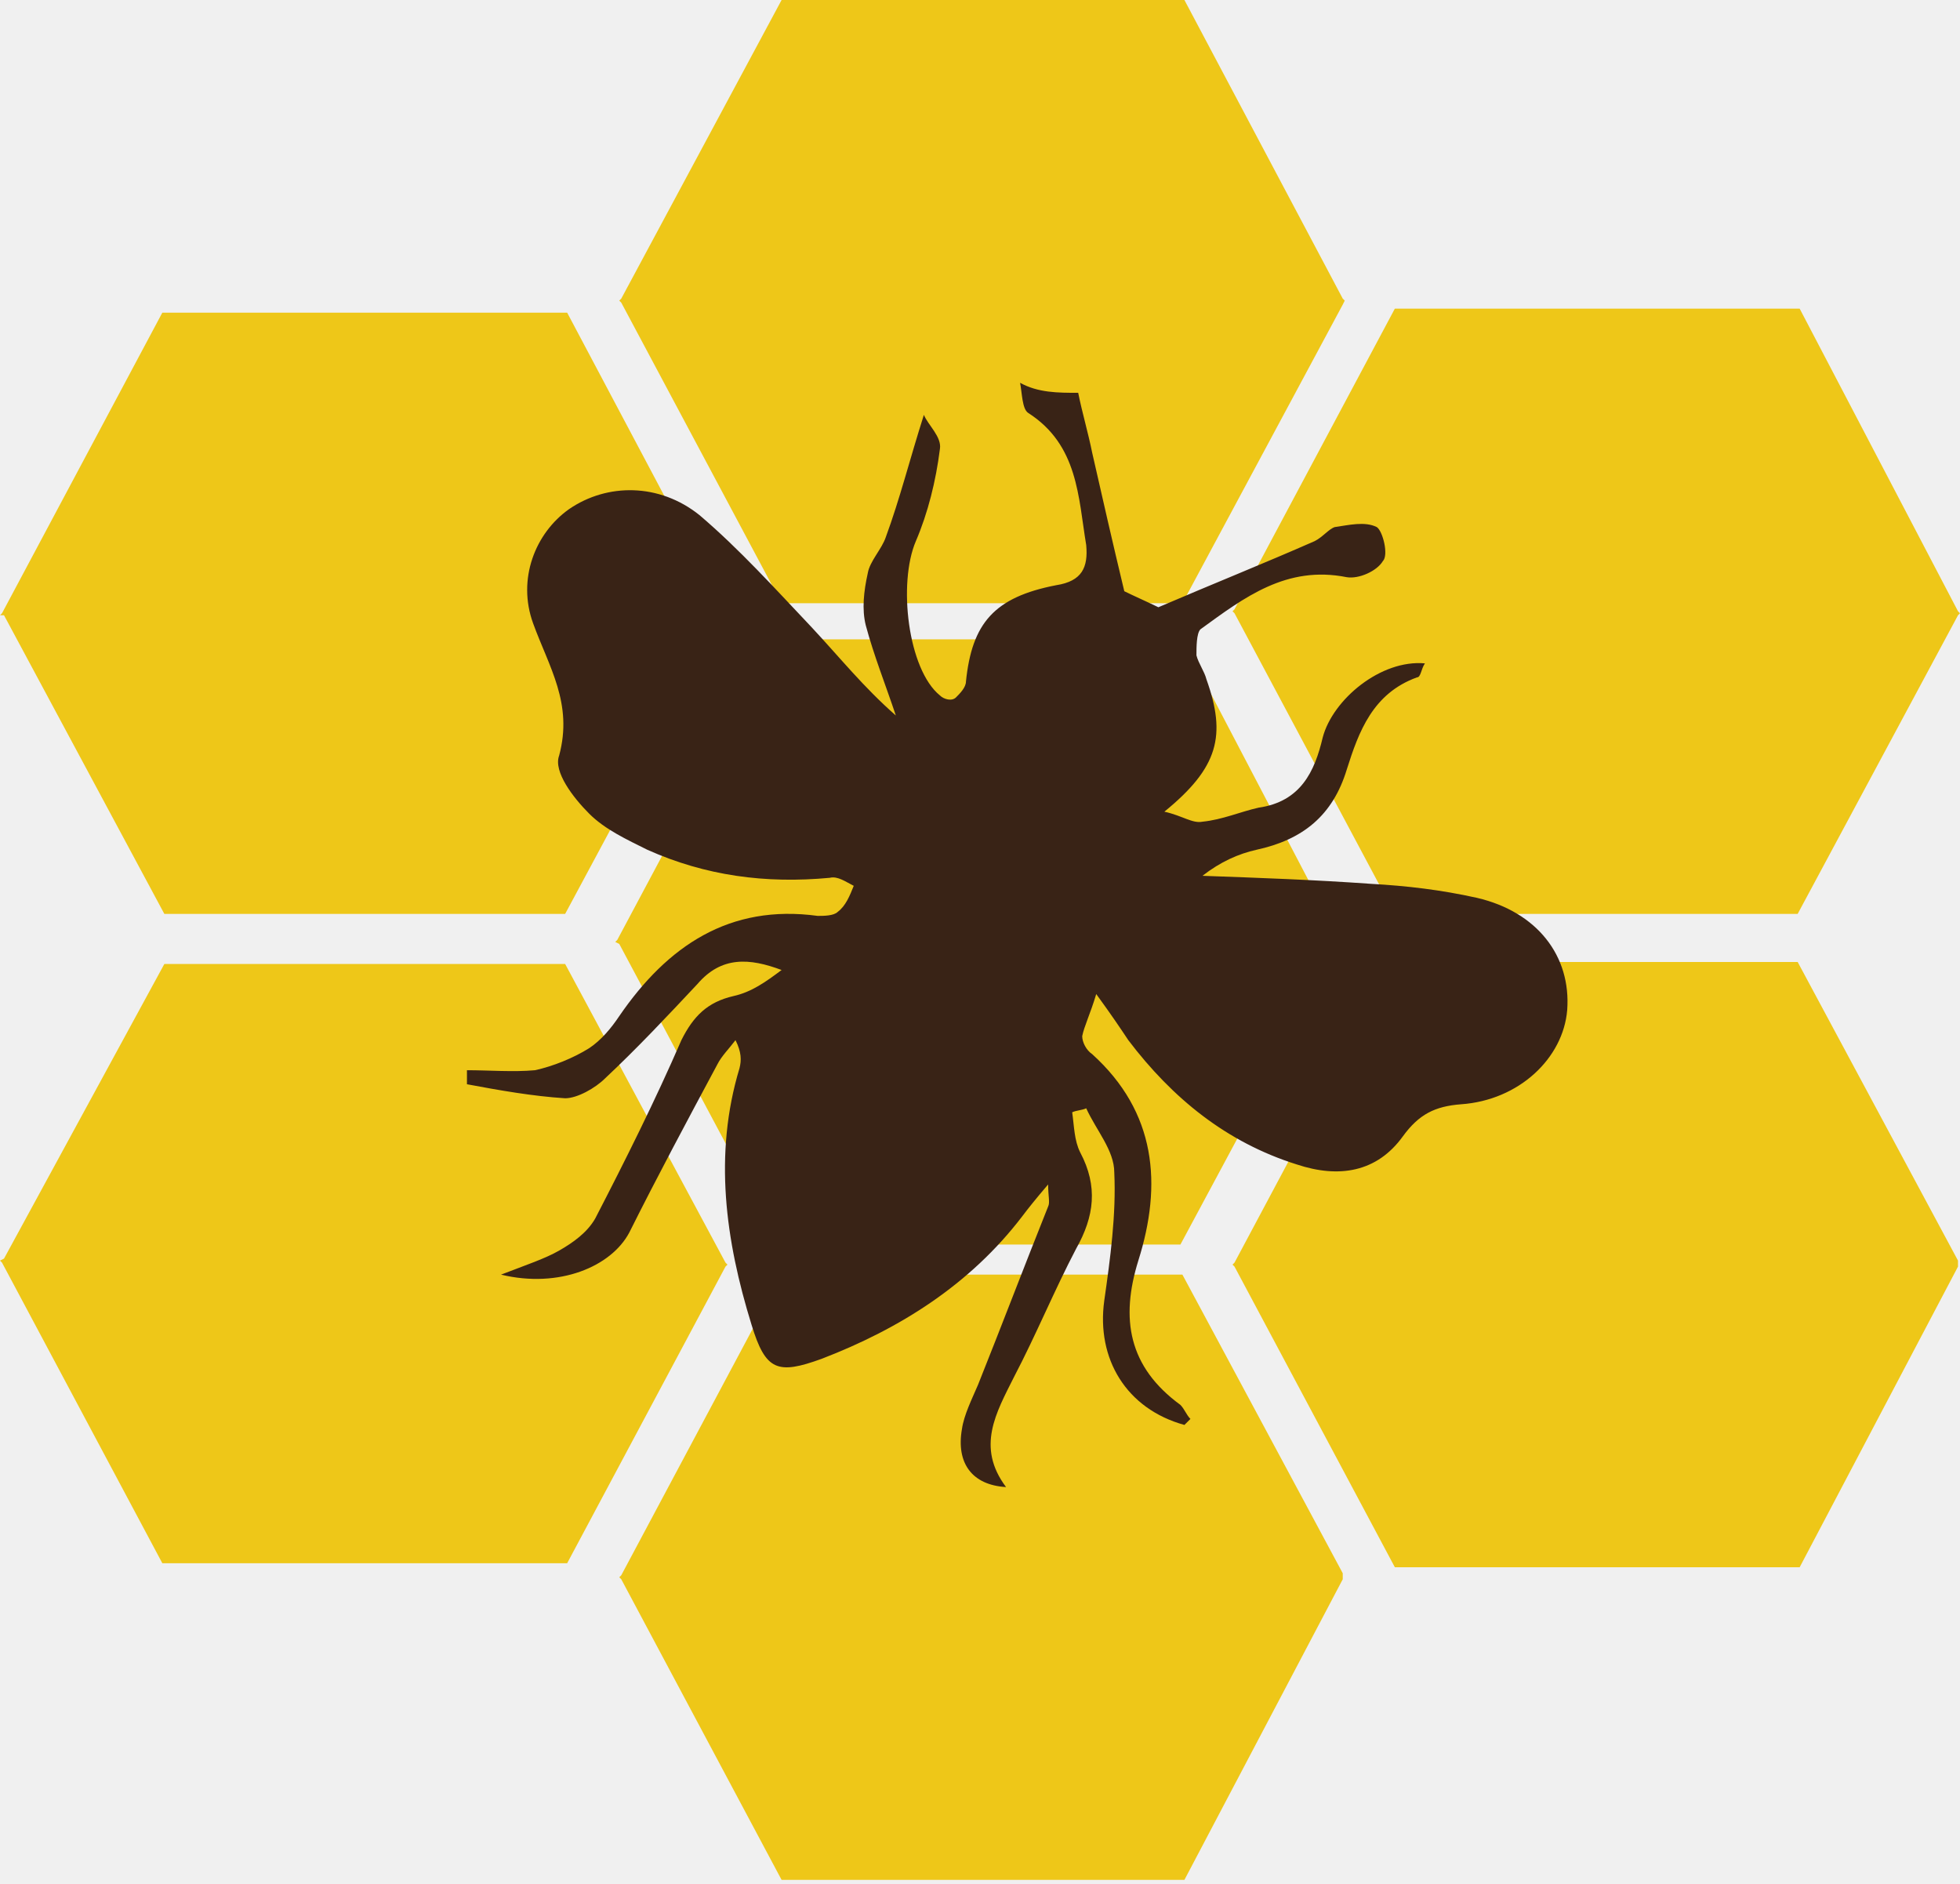
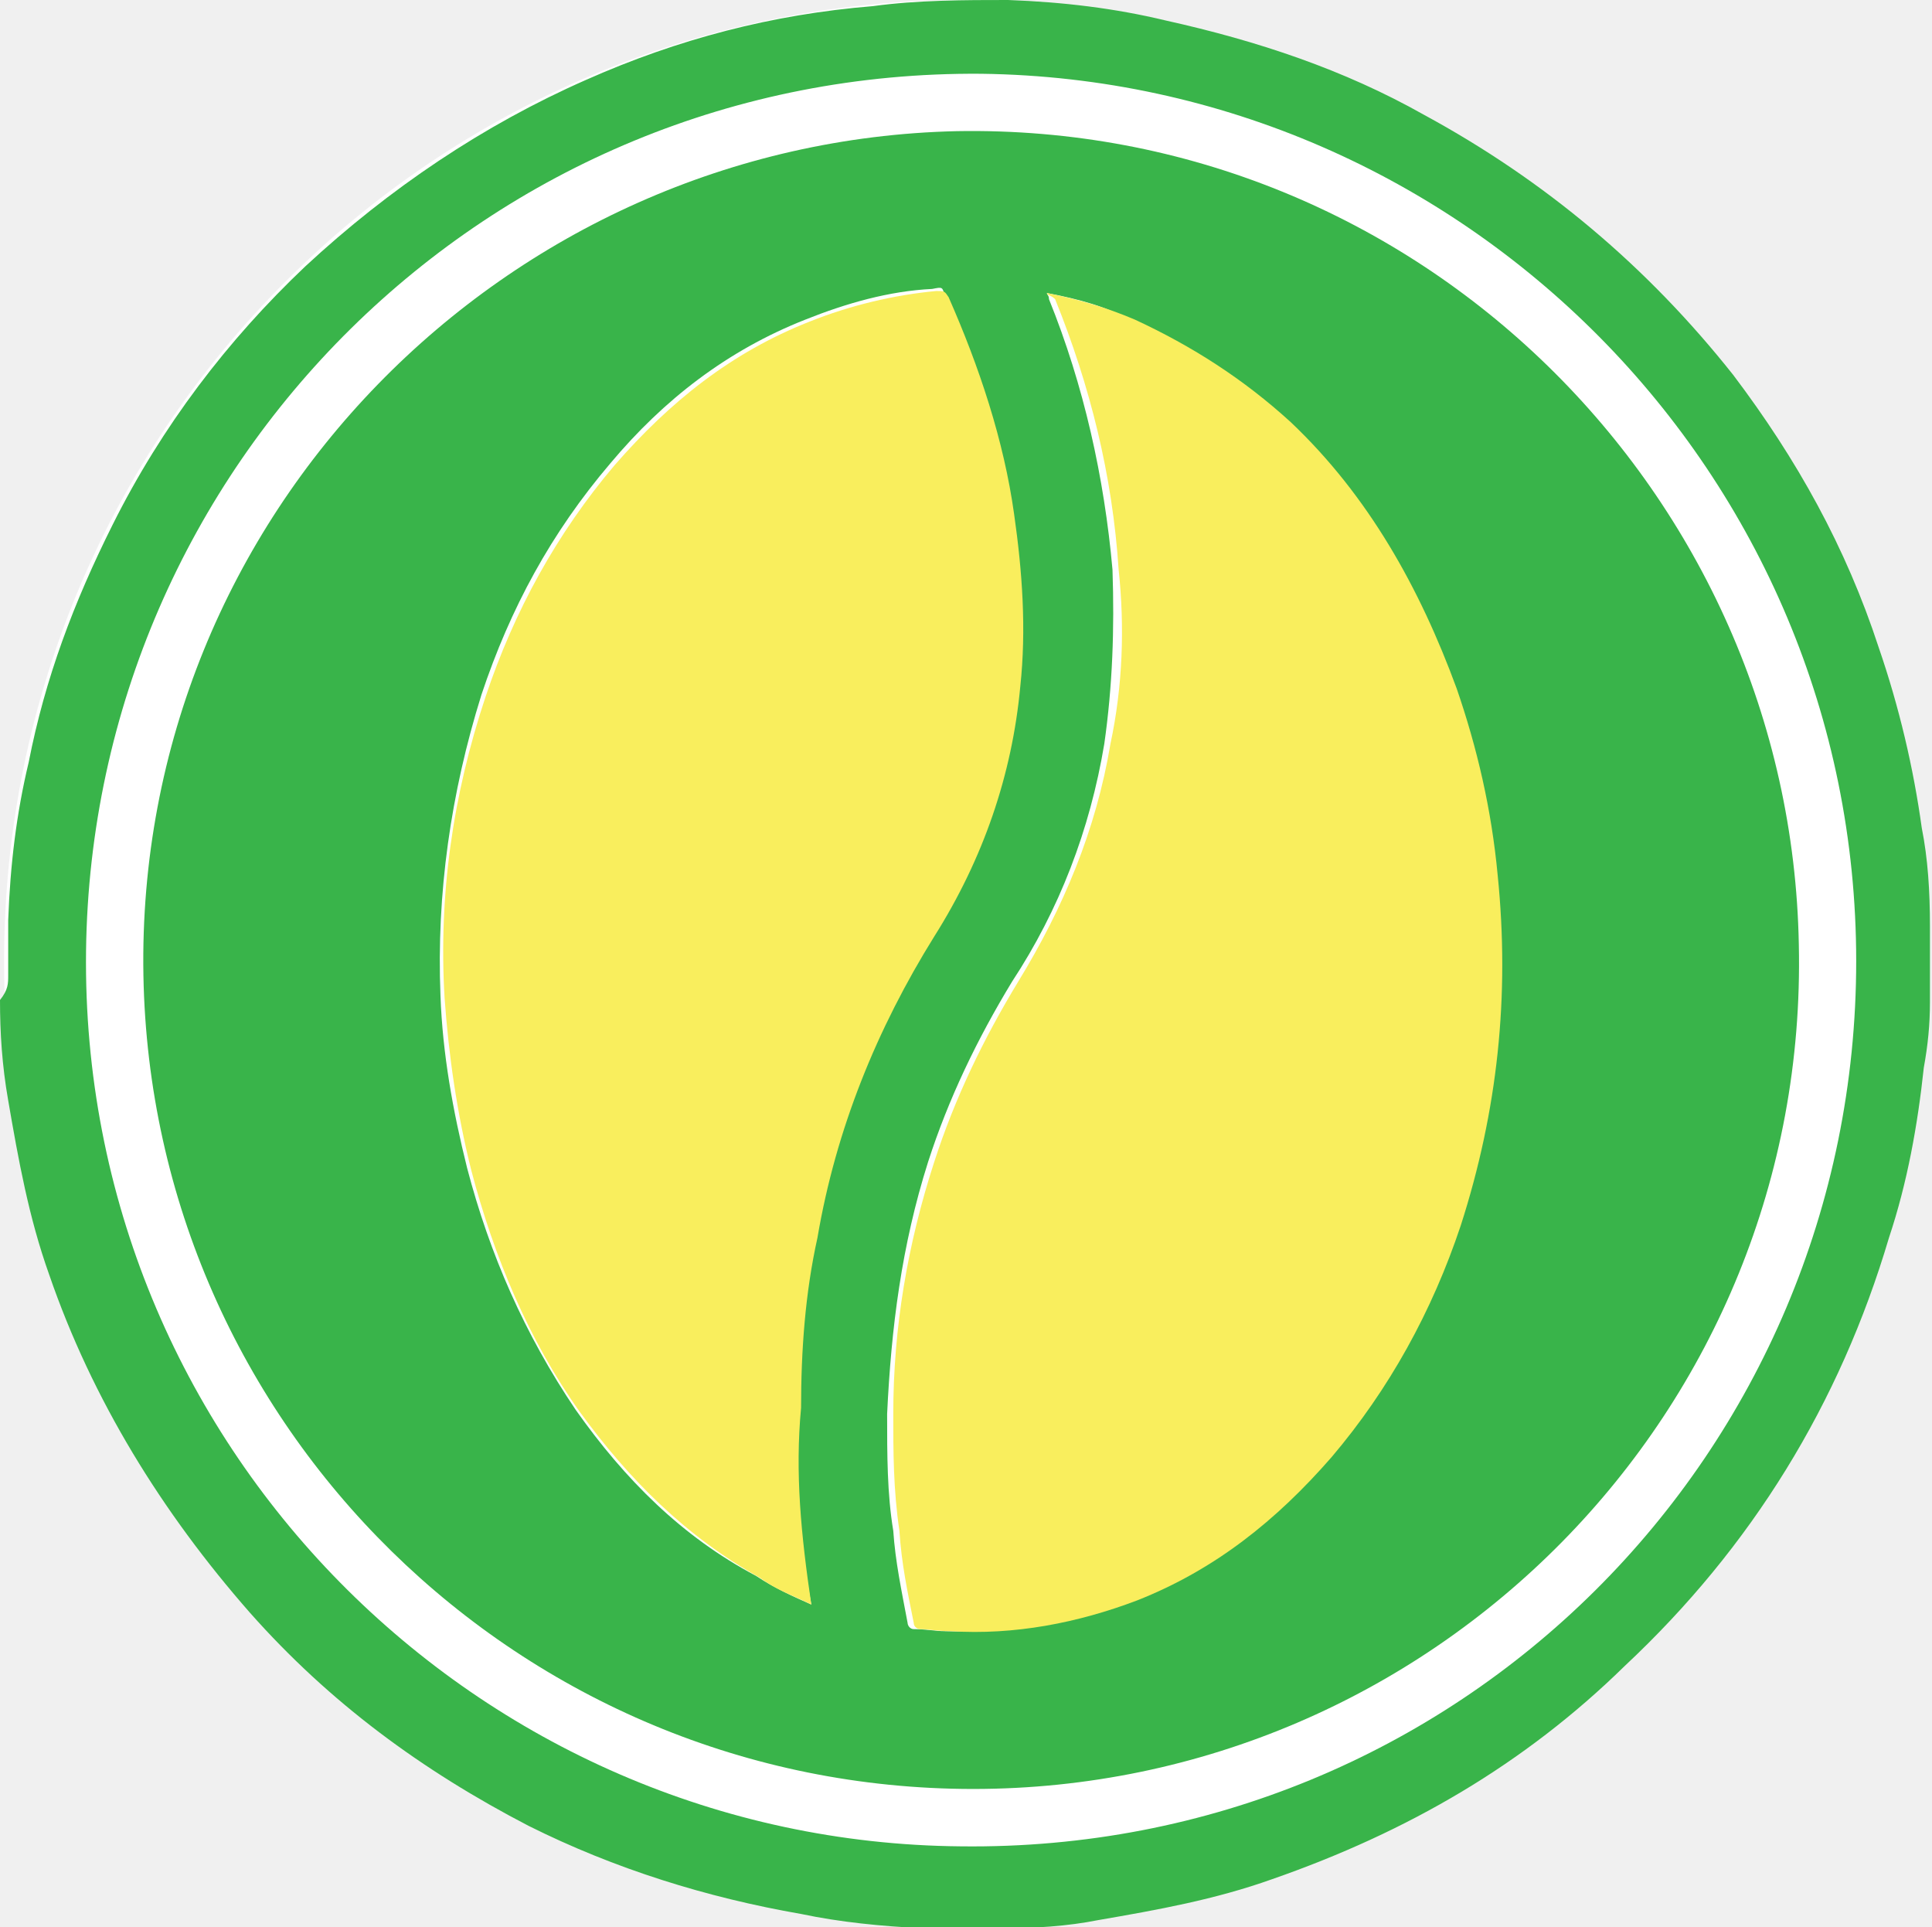
- <svg xmlns="http://www.w3.org/2000/svg" version="1.1" id="Слой_1" shape-rendering="geometricPrecision" image-rendering="optimizeQuality" text-rendering="geometricPrecision" x="0px" y="0px" viewBox="0 0 97.8 94" style="enable-background:new 0 0 97.8 94;" xml:space="preserve">
+ <svg xmlns="http://www.w3.org/2000/svg" version="1.1" id="Слой_1" image-rendering="optimizeQuality" shape-rendering="geometricPrecision" text-rendering="geometricPrecision" x="0px" y="0px" viewBox="0 0 94.3 94" style="enable-background:new 0 0 94.3 94;" xml:space="preserve">
  <style type="text/css">
- 	.st0{fill:#EEC718;}
- 	.st1{fill:#392316;}
+ 	.st0{fill:#FFFFFF;}
+ 	.st1{fill:#39B44A;}
+ 	.st2{fill:#F9EE5D;}
</style>
-   <path class="st0" d="M36.2,30.5l0.1,0.1l-0.1,0.1l-8,14.9h-9.9H8.2l-8-14.9L0,30.7l0.1-0.1l8-15h10.1h10.1L36.2,30.5z M97.7,63.2  L97.7,63.2v-0.3l-8-14.9h-9.9H69.6l-8,15l-0.1,0.1l0.1,0.1l8,15h10.1h10.1L97.7,63.2z M67,78.8L67,78.8v-0.3l-8-14.9H49H39l-8,15  l-0.1,0.1l0.1,0.1l8,15H49h10.1L67,78.8z M36.2,63.2l0.1-0.1l-0.1-0.1l-8-14.9h-9.9H8.2l-8,14.7L0,62.9l0.1,0.1l8,15h10.1h10.1  L36.2,63.2z M97.7,30.5l0.1,0.1l-0.1,0.1l-8,14.9h-9.9H69.6l-8-15l-0.1-0.1l0.1-0.1l8-15h10.1h10.1L97.7,30.5z M66.9,47l0.1,0.1  l-0.1,0.1l-8,14.9H49H38.9l-8-15L30.7,47l0.1-0.1l8-15H49H59L66.9,47z M67,14.9l0.1,0.1L67,15.2l-8,14.9H49H39l-8-15l-0.1-0.1  l0.1-0.1L39,0H49h10.1L67,14.9z" />
-   <path class="st1" d="M53.8,19.6c0.2,1,0.5,2,0.7,3c0.5,2.2,1,4.4,1.6,6.9c0.4,0.2,1.3,0.6,1.7,0.8c2.8-1.2,5.3-2.2,7.8-3.3  c0.4-0.2,0.7-0.6,1-0.7c0.7-0.1,1.5-0.3,2.1,0c0.3,0.2,0.6,1.4,0.3,1.7c-0.3,0.5-1.2,0.9-1.8,0.8c-3-0.6-5.1,1-7.3,2.6  c-0.2,0.2-0.2,0.9-0.2,1.3c0.1,0.4,0.4,0.8,0.5,1.2c1,2.8,0.6,4.4-2.1,6.6c0.9,0.2,1.4,0.6,1.9,0.5c1-0.1,1.9-0.5,2.8-0.7  c2.1-0.3,2.8-1.8,3.2-3.5c0.5-1.9,2.9-3.9,5.1-3.7c-0.2,0.3-0.2,0.7-0.4,0.7c-2.2,0.8-2.9,2.7-3.5,4.6c-0.7,2.3-2.2,3.5-4.5,4  c-0.9,0.2-1.8,0.6-2.7,1.3c2.8,0.1,5.6,0.2,8.4,0.4c1.8,0.1,3.5,0.3,5.3,0.7c3,0.7,4.7,2.9,4.5,5.6c-0.2,2.4-2.4,4.5-5.3,4.7  c-1.3,0.1-2.1,0.5-2.9,1.6c-1.3,1.8-3.2,2.1-5.3,1.4c-3.5-1.1-6.2-3.3-8.4-6.2c-0.4-0.6-0.8-1.2-1.6-2.3c-0.3,1-0.6,1.6-0.7,2.1  c0,0.3,0.2,0.7,0.5,0.9c3.2,2.9,3.5,6.5,2.3,10.3c-0.9,2.9-0.5,5.3,2.1,7.2c0.2,0.2,0.3,0.5,0.5,0.7c-0.2,0.2-0.3,0.3-0.3,0.3  c-2.9-0.8-4.4-3.3-4-6.2c0.3-2.1,0.6-4.3,0.5-6.4c0-1.1-0.9-2.1-1.4-3.2c-0.2,0.1-0.5,0.1-0.7,0.2c0.1,0.7,0.1,1.4,0.4,2  c0.9,1.7,0.7,3.2-0.2,4.8c-1.1,2.1-2,4.3-3.1,6.4c-0.9,1.8-1.9,3.5-0.4,5.5c-1.7-0.1-2.5-1.2-2.2-2.9c0.1-0.7,0.5-1.5,0.8-2.2  c1.2-3,2.3-5.9,3.5-8.9c0.1-0.2,0-0.5,0-1.1c-0.6,0.7-1,1.2-1.3,1.6c-2.6,3.4-6.1,5.6-10,7.1c-2.2,0.8-2.8,0.6-3.5-1.7  c-1.3-4.2-1.9-8.5-0.6-12.8c0.1-0.4,0.1-0.8-0.2-1.4c-0.3,0.4-0.7,0.8-0.9,1.2c-1.5,2.8-3,5.6-4.4,8.4c-0.9,1.7-3.5,2.8-6.4,2.1  c1.3-0.5,2.2-0.8,2.9-1.2c0.7-0.4,1.4-0.9,1.8-1.6c1.5-2.9,3-5.9,4.3-8.9c0.6-1.2,1.3-1.9,2.6-2.2c0.9-0.2,1.6-0.7,2.4-1.3  c-1.6-0.6-3-0.7-4.2,0.7c-1.5,1.6-3,3.2-4.6,4.7c-0.5,0.5-1.4,1-2,1c-1.6-0.1-3.3-0.4-4.9-0.7c0-0.2,0-0.5,0-0.7  c1.1,0,2.3,0.1,3.4,0c0.9-0.2,1.9-0.6,2.7-1.1c0.6-0.4,1.1-1,1.5-1.6c2.4-3.5,5.5-5.6,9.9-5c0.3,0,0.8,0,1-0.2  c0.4-0.3,0.6-0.8,0.8-1.3c-0.4-0.2-0.8-0.5-1.2-0.4c-3.2,0.3-6.2-0.1-9.1-1.4c-1-0.5-2.1-1-2.9-1.8c-0.8-0.8-1.8-2.1-1.5-2.9  c0.7-2.6-0.5-4.4-1.3-6.6c-0.8-2.2,0.1-4.5,1.8-5.7c1.9-1.3,4.5-1.3,6.5,0.3c2,1.7,3.8,3.7,5.6,5.6c1.4,1.5,2.6,3,4.2,4.4  c-0.5-1.5-1.1-3-1.5-4.5c-0.2-0.8-0.1-1.7,0.1-2.6c0.1-0.6,0.7-1.2,0.9-1.8c0.7-1.9,1.2-3.9,1.9-6.1c0.2,0.5,0.9,1.1,0.8,1.7  c-0.2,1.6-0.6,3.2-1.2,4.6c-0.9,2.1-0.4,6.4,1.2,7.7c0.2,0.2,0.6,0.3,0.8,0.1c0.2-0.2,0.5-0.5,0.5-0.8c0.3-2.9,1.4-4.2,4.5-4.8  c1.3-0.2,1.6-0.9,1.5-2c-0.4-2.4-0.4-5-2.9-6.6c-0.3-0.2-0.3-1-0.4-1.5C51.8,19.6,52.8,19.6,53.8,19.6z" />
+   <circle class="st0" cx="47.1" cy="46.9" r="46.9" />
+   <g>
+     <path class="st1" d="M0.4,47.6c0-0.6,0-1,0-1.5c0-0.4,0-0.7,0-1.1v-0.1c0.1-2.7,0.4-5.2,1-7.7c0.8-4.1,2.2-7.8,4.1-11.6   c2.4-4.8,5.6-9,9.4-12.6c4.1-3.8,8.7-6.9,13.7-9.1c4.5-2,9.1-3.2,14-3.6c2.2-0.3,4.5-0.3,6.6-0.3c2.7,0.1,5.2,0.4,7.7,1   c4.5,1,8.7,2.4,12.6,4.6c5.9,3.2,10.9,7.4,15.1,12.7c3.1,4.1,5.5,8.4,7.1,13.3c1,2.9,1.7,5.9,2.1,8.8c0.3,1.5,0.4,3.1,0.4,4.8   c0,0.4,0,0.7,0,1.1c0,0.6,0,1,0,1.5c0,0.4,0,0.7,0,1.1c0,1.1-0.1,2.1-0.3,3.2c-0.3,2.8-0.8,5.6-1.7,8.3   c-2.4,8.1-6.7,15.1-12.9,20.9c-4.9,4.8-10.6,8.1-17.2,10.4c-2.8,1-5.6,1.5-8.5,2c-1.5,0.3-3.1,0.4-4.8,0.4c-0.4,0-0.7,0-1.1,0   c-0.6,0-1,0-1.5,0c-0.4,0-0.7,0-1.1,0c-2.1-0.1-4.1-0.3-6-0.7c-4.6-0.8-9.1-2.2-13.3-4.3c-5.2-2.7-9.7-6-13.6-10.4   c-4.3-4.9-7.7-10.4-9.8-16.5c-1-2.8-1.5-5.6-2-8.5C0.1,52,0,50.4,0,48.8C0.4,48.3,0.4,48,0.4,47.6z M90.6,46.9   c0-23.8-19.2-43-42.7-43.3C23.8,3.4,4.5,22.7,4.2,46.4C3.9,70.5,23.3,89.9,46.9,90.1C71.2,90.4,90.6,70.9,90.6,46.9z" />
+     <path class="st2" d="M0.4,45L0.4,45c0,0.4,0,0.8,0,1.3C0.4,45.7,0.4,45.2,0.4,45z" />
+     <path class="st2" d="M0.4,48.8C0.4,48.8,0.4,48.9,0.4,48.8c0-0.3,0-0.7,0-1.1C0.4,48,0.4,48.3,0.4,48.8z" />
+     <path class="st1" d="M47.5,87.3C25.4,87.3,7.4,69.6,7,47.6C6.6,25.1,24.7,6.9,46.7,6.4C69.2,6,87.4,24.1,87.8,46.1   C88.3,68.9,69.9,87.3,47.5,87.3z M51.1,14.3c0,0.1,0.1,0.1,0.1,0.3c1.7,4.2,2.7,8.7,3.1,13.2c0.1,2.9,0,5.7-0.4,8.5   c-0.7,4.2-2.2,8.1-4.5,11.6c-1.7,2.8-3.1,5.7-4.1,8.8c-1.3,4.1-1.8,8.1-2,12.3c0,2,0,3.9,0.3,5.7c0.1,1.5,0.4,2.9,0.7,4.5   c0,0.1,0.1,0.3,0.3,0.3c0.6,0,1.1,0.1,1.5,0.1c3.2,0.1,6.2-0.3,9.1-1.5c3.8-1.5,7-3.9,9.5-7c2.9-3.4,4.9-7.1,6.3-11.3   c1.8-5.6,2.4-11.3,1.8-17.1c-0.3-3.1-1-6.2-2-9.1c-1.7-4.9-4.3-9.4-8.1-13c-2.2-2.1-4.8-3.9-7.6-5C54.1,15,52.7,14.6,51.1,14.3z    M39.6,78.3C39.6,78.2,39.6,78.2,39.6,78.3c-0.6-3.2-0.7-6.4-0.7-9.7c0-2.8,0.4-5.5,0.8-8.3c1-5.3,2.9-10.1,5.7-14.7   c2.4-3.8,3.6-7.8,4.2-12.2c0.3-2.8,0.1-5.6-0.3-8.4c-0.6-3.6-1.7-7.3-3.2-10.6c-0.1-0.4-0.1-0.4-0.6-0.3c-2.1,0.1-4.2,0.7-6.2,1.5   c-3.8,1.5-6.9,3.9-9.5,7c-2.9,3.4-4.9,7.1-6.3,11.3c-1.5,4.8-2.2,9.7-2,14.7c0.1,2.8,0.6,5.6,1.3,8.4c1.1,4.2,2.8,8.1,5.3,11.8   c2.4,3.4,5.2,6.2,8.8,8.1C37.8,77.5,38.7,77.9,39.6,78.3z" />
+     <path class="st2" d="M51.1,14.3c1.5,0.3,2.9,0.7,4.3,1.3c2.8,1.3,5.3,2.9,7.6,5c3.8,3.6,6.3,8.1,8.1,13c1,2.9,1.7,5.9,2,9.1   c0.6,5.9,0,11.5-1.8,17.1c-1.4,4.2-3.5,8-6.3,11.3c-2.7,3.1-5.7,5.5-9.5,7c-2.9,1.1-6,1.7-9.1,1.5c-0.6,0-1.1-0.1-1.5-0.1   c-0.1,0-0.3-0.1-0.3-0.3c-0.3-1.5-0.6-2.9-0.7-4.5c-0.3-2-0.3-3.9-0.3-5.7c0-4.2,0.7-8.3,2-12.3c1-3.1,2.4-6,4.1-8.8   c2.2-3.6,3.8-7.4,4.5-11.6c0.6-2.8,0.7-5.7,0.4-8.5c-0.3-4.6-1.4-9-3.1-13.2C51.3,14.4,51.1,14.4,51.1,14.3z" />
+     <path class="st2" d="M39.6,78.3c-0.8-0.4-1.7-0.7-2.5-1.3c-3.6-2-6.4-4.8-8.8-8.1c-2.5-3.5-4.2-7.6-5.3-11.8   c-0.7-2.8-1.1-5.6-1.3-8.4c-0.3-5,0.4-9.9,2-14.7c1.4-4.2,3.5-8,6.3-11.3c2.7-3.1,5.7-5.5,9.5-7c2-0.8,4.1-1.3,6.2-1.5   c0.4,0,0.4,0,0.6,0.3c1.5,3.4,2.7,7,3.2,10.6c0.4,2.8,0.6,5.6,0.3,8.4c-0.4,4.3-1.8,8.4-4.2,12.2c-2.8,4.5-4.8,9.4-5.7,14.7   c-0.6,2.7-0.8,5.5-0.8,8.3C38.8,71.9,39.1,74.9,39.6,78.3C39.6,78.2,39.6,78.2,39.6,78.3z" />
+   </g>
</svg>
